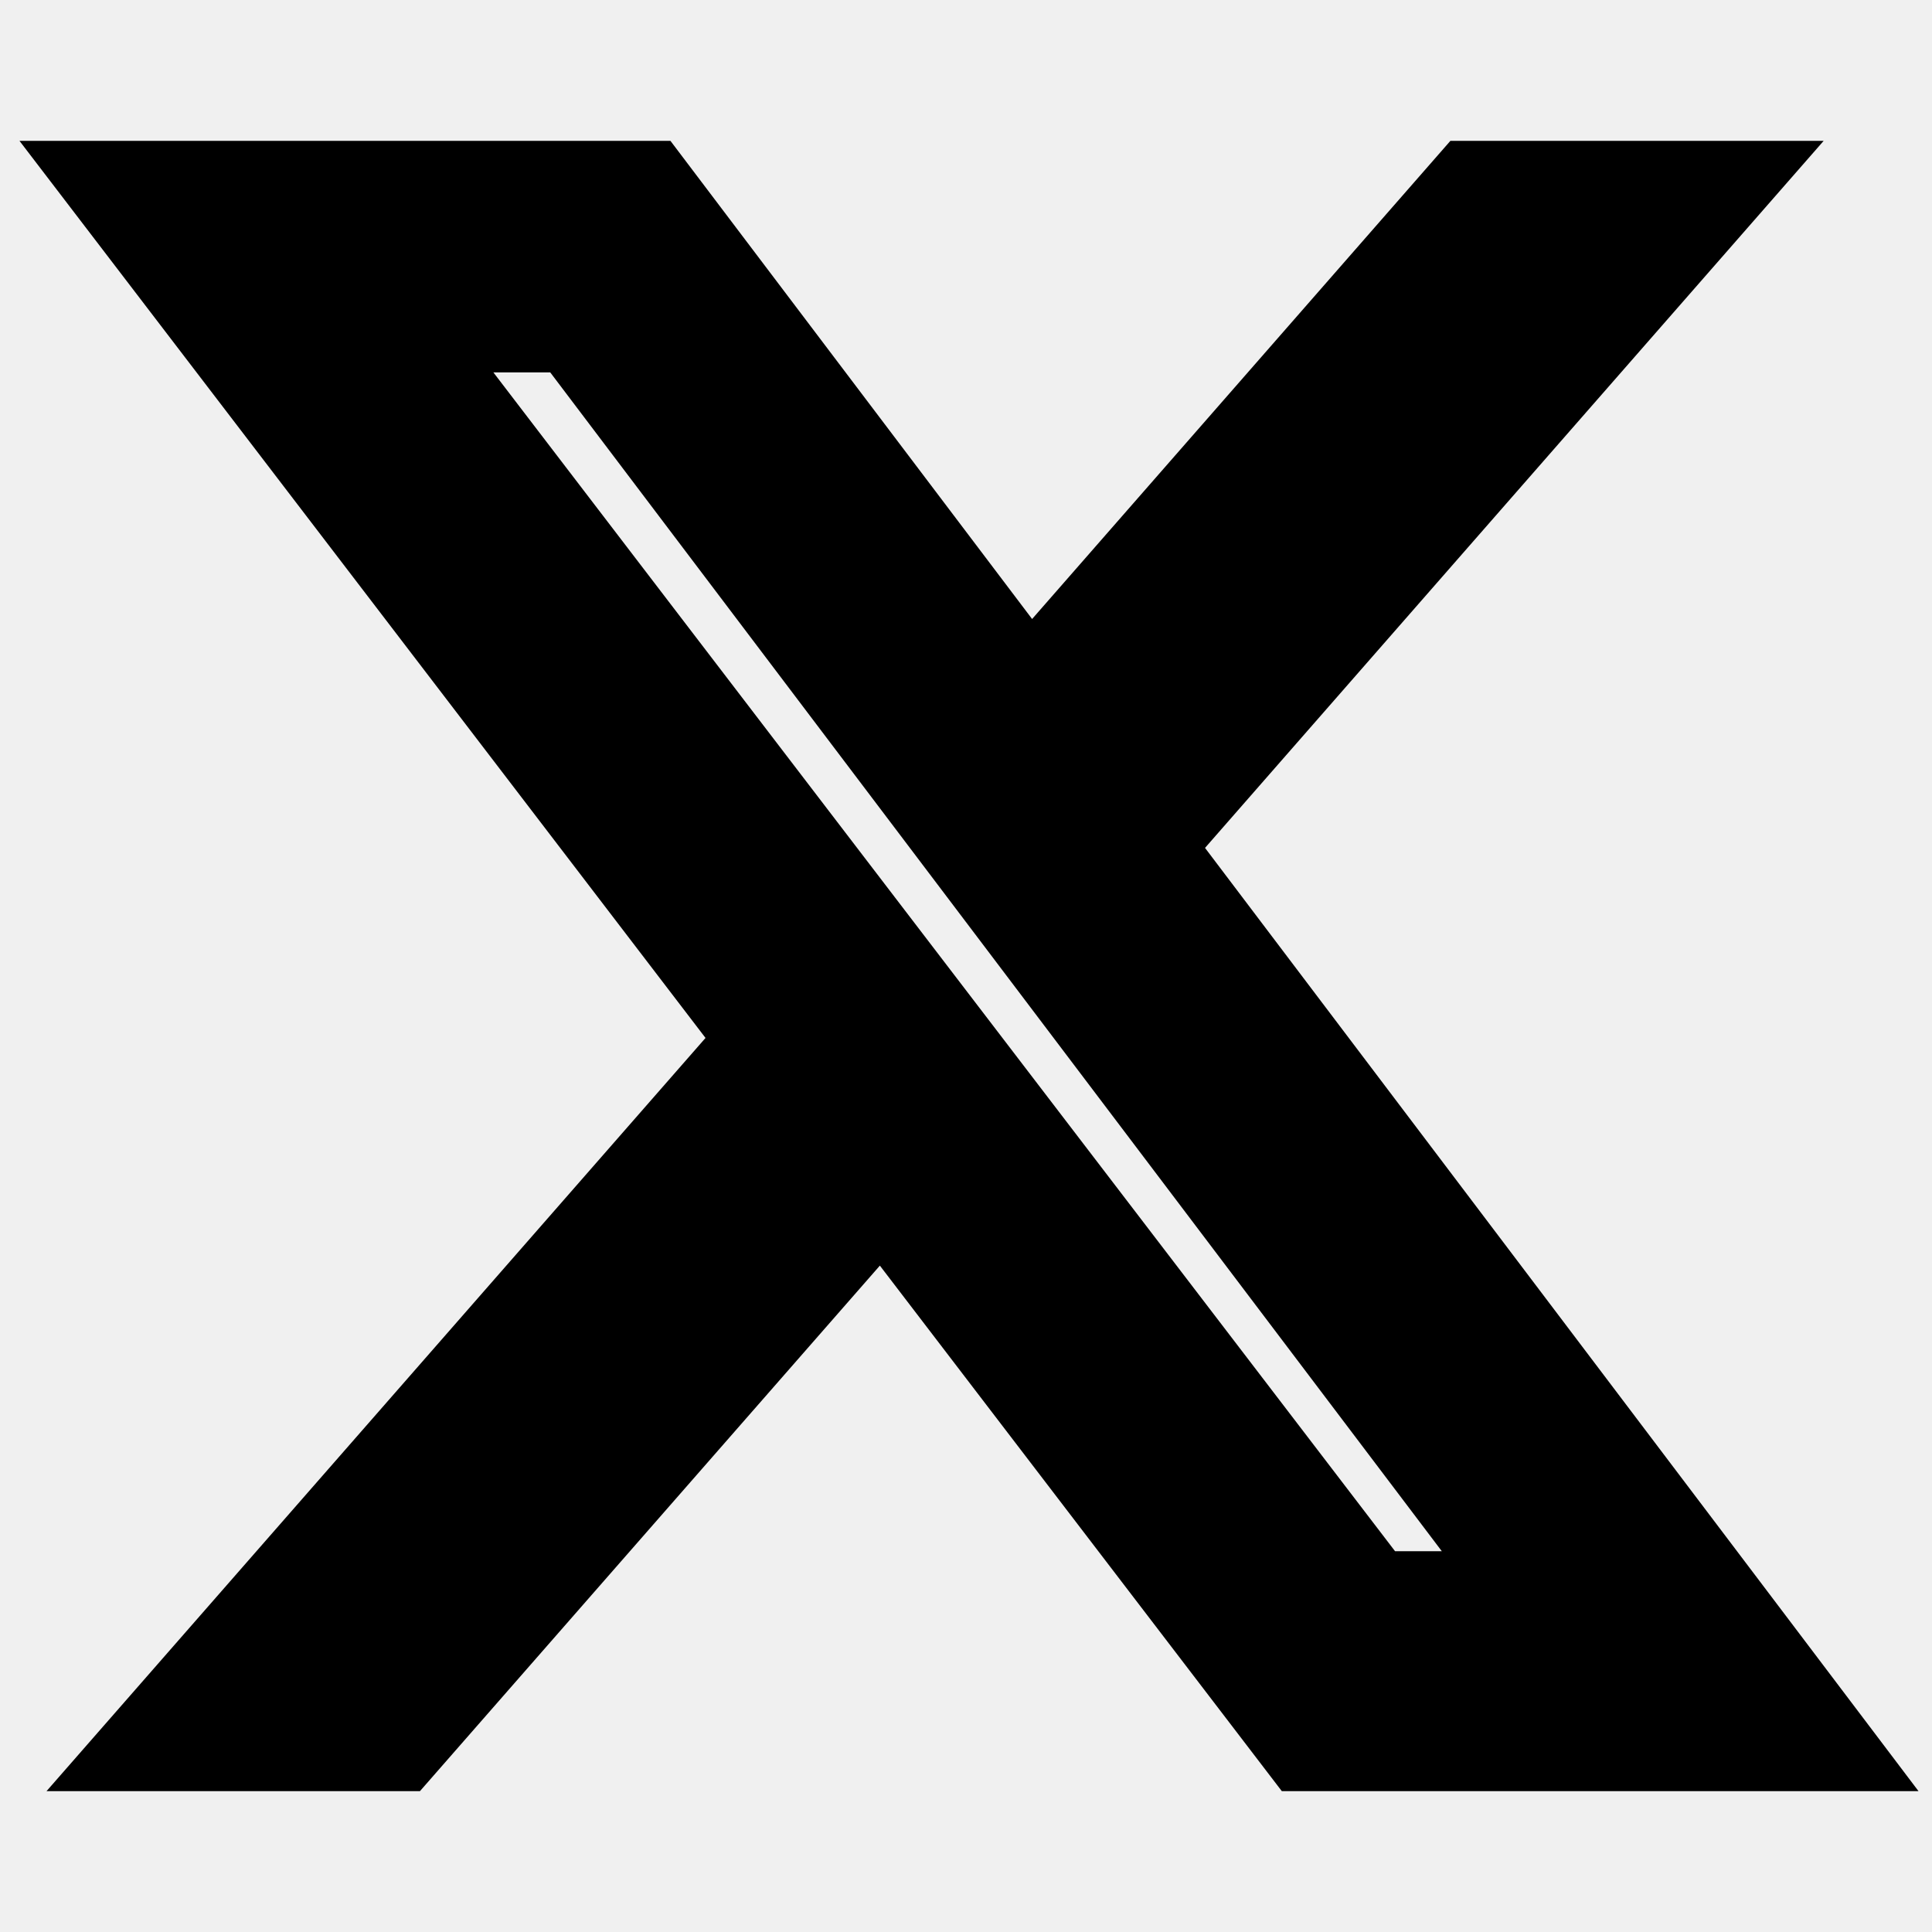
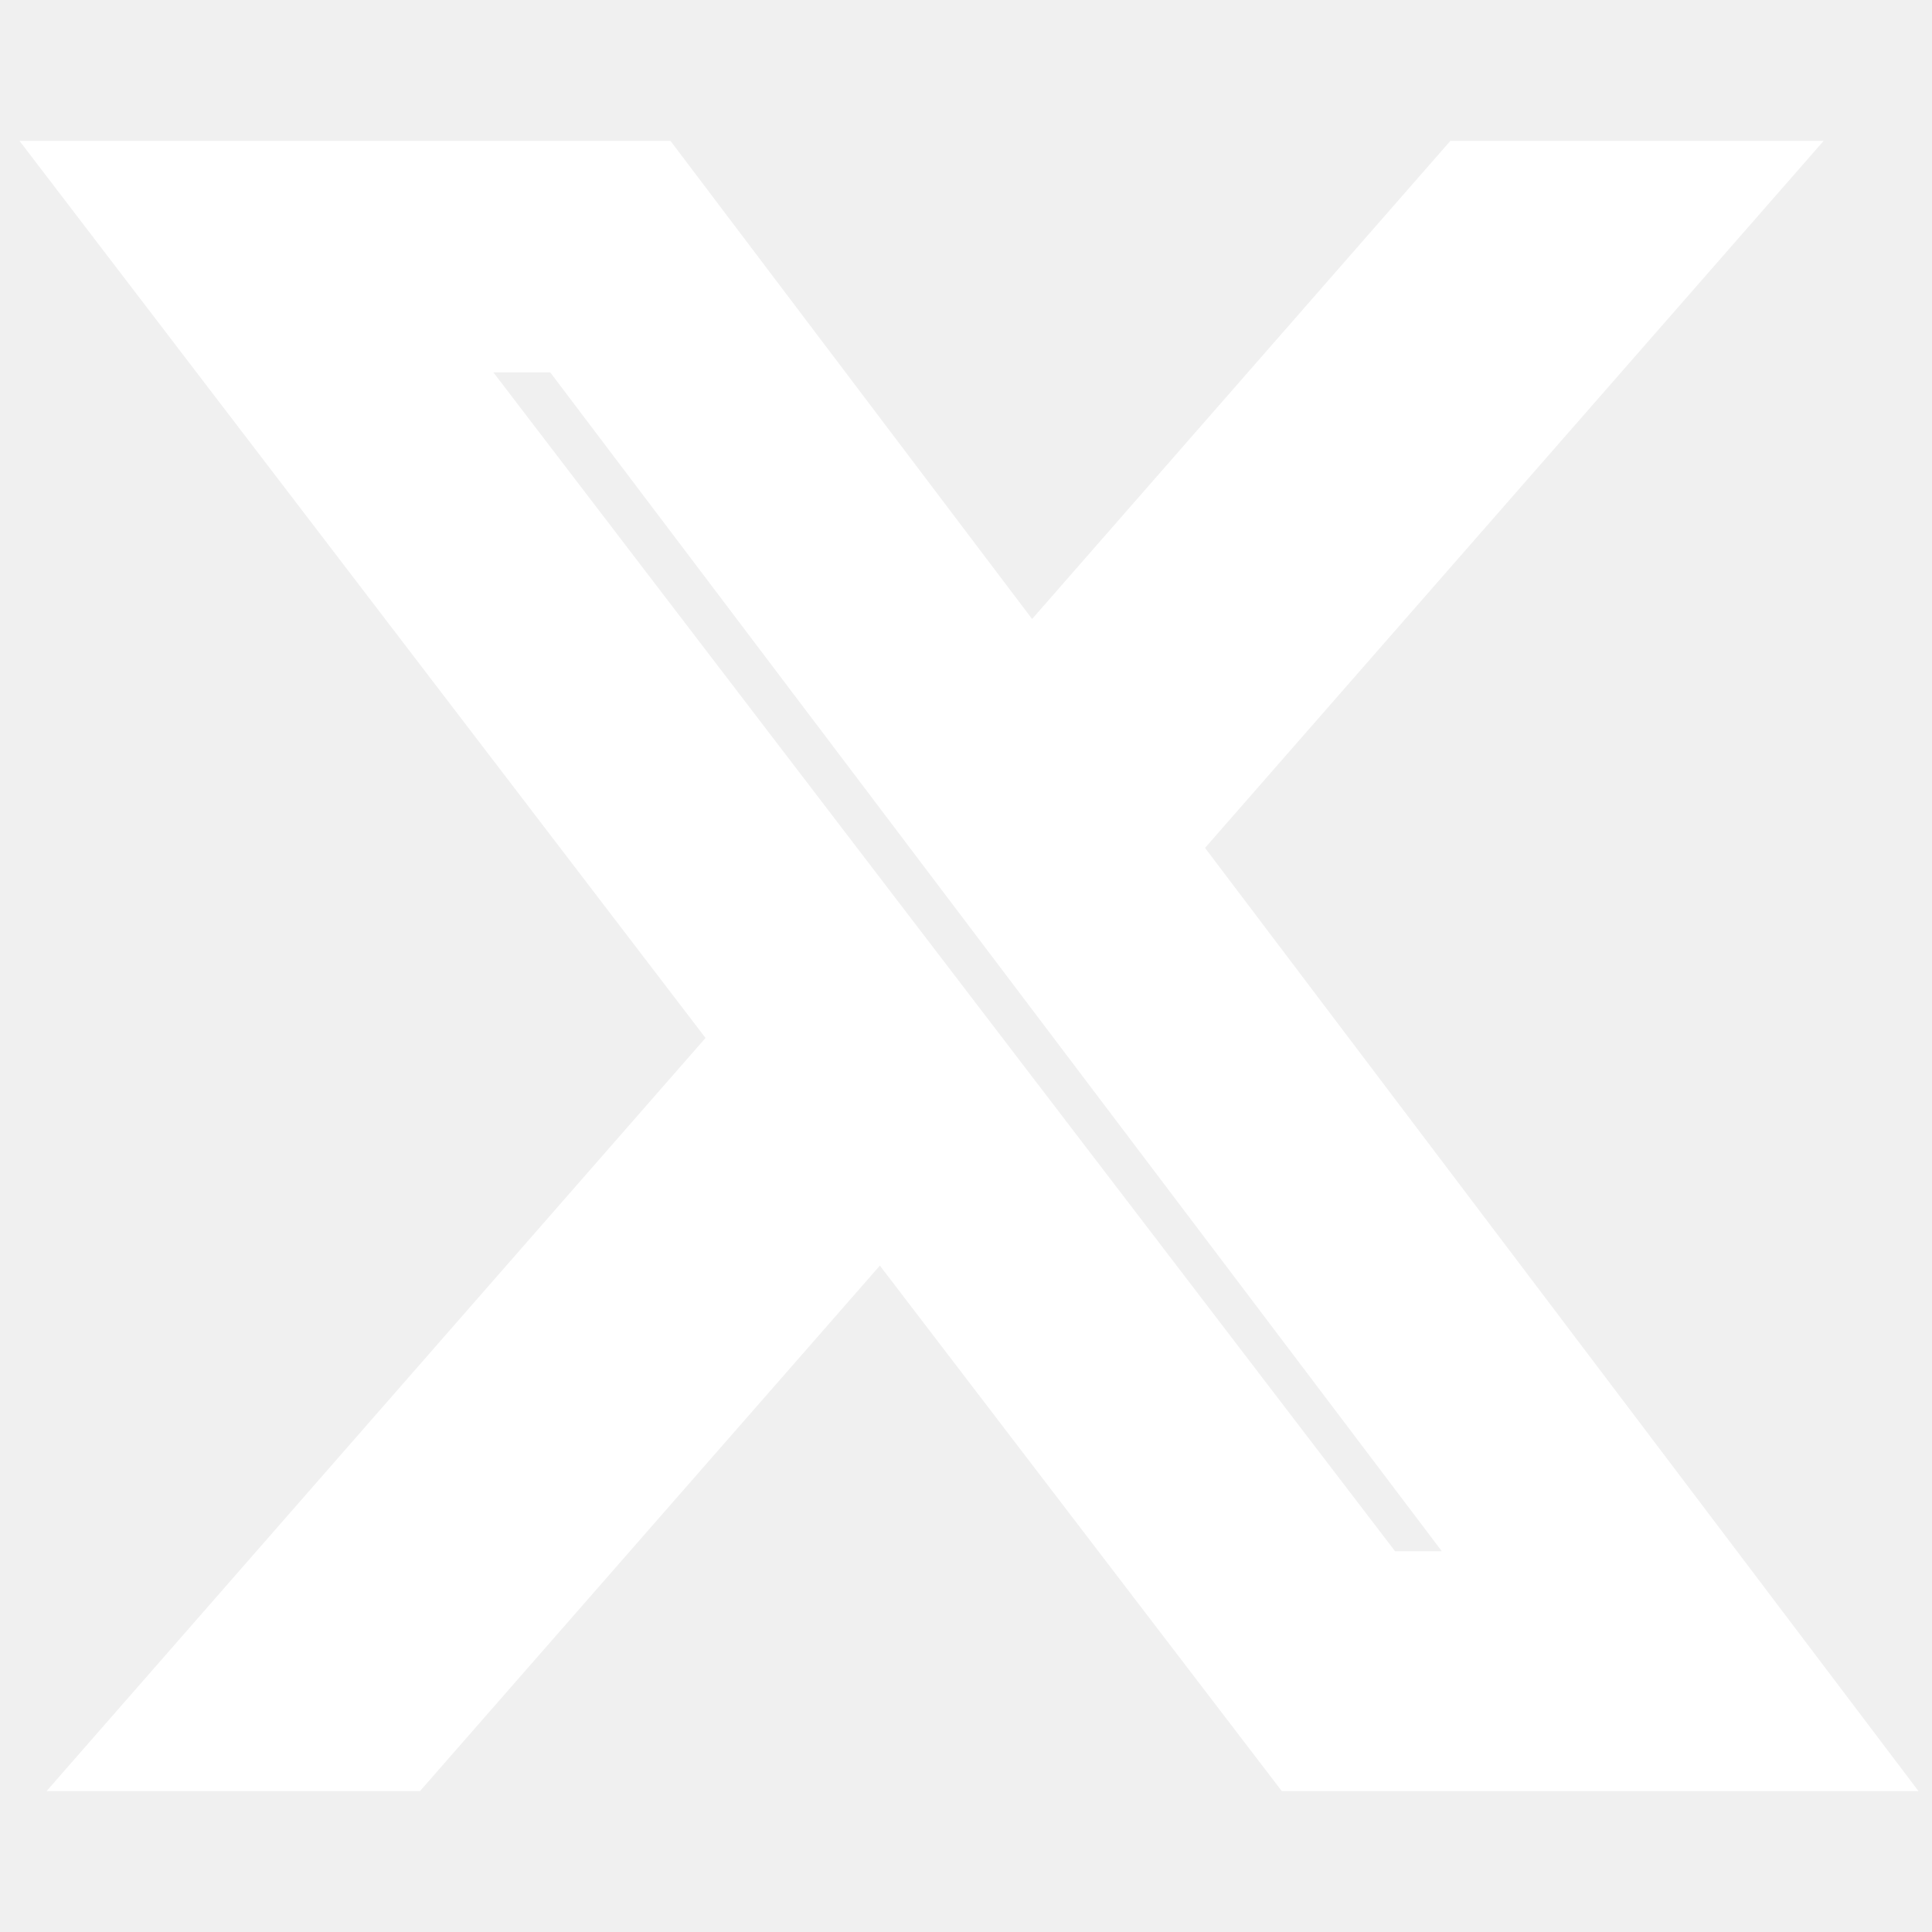
- <svg xmlns="http://www.w3.org/2000/svg" fill="none" viewBox="0 0 24 24" stroke="currentColor" width="20" height="20" class="hover:scale-110">
+ <svg xmlns="http://www.w3.org/2000/svg" fill="none" viewBox="0 0 24 24" stroke="white" width="20" height="20" class="hover:scale-110">
  <g>
-     <path fill="currentColor" d="M18.244 2.25h3.308l-7.227 8.26 8.502 11.24H16.17l-5.214-6.817L4.99 21.75H1.68l7.73-8.835L1.254 2.25H8.08l4.713 6.231zm-1.161 17.52h1.833L7.084 4.126H5.117z" />
+     <path fill="white" d="M18.244 2.25h3.308l-7.227 8.26 8.502 11.24H16.17l-5.214-6.817L4.99 21.75H1.68l7.73-8.835L1.254 2.25H8.08l4.713 6.231zm-1.161 17.52h1.833L7.084 4.126H5.117z" />
  </g>
</svg>
